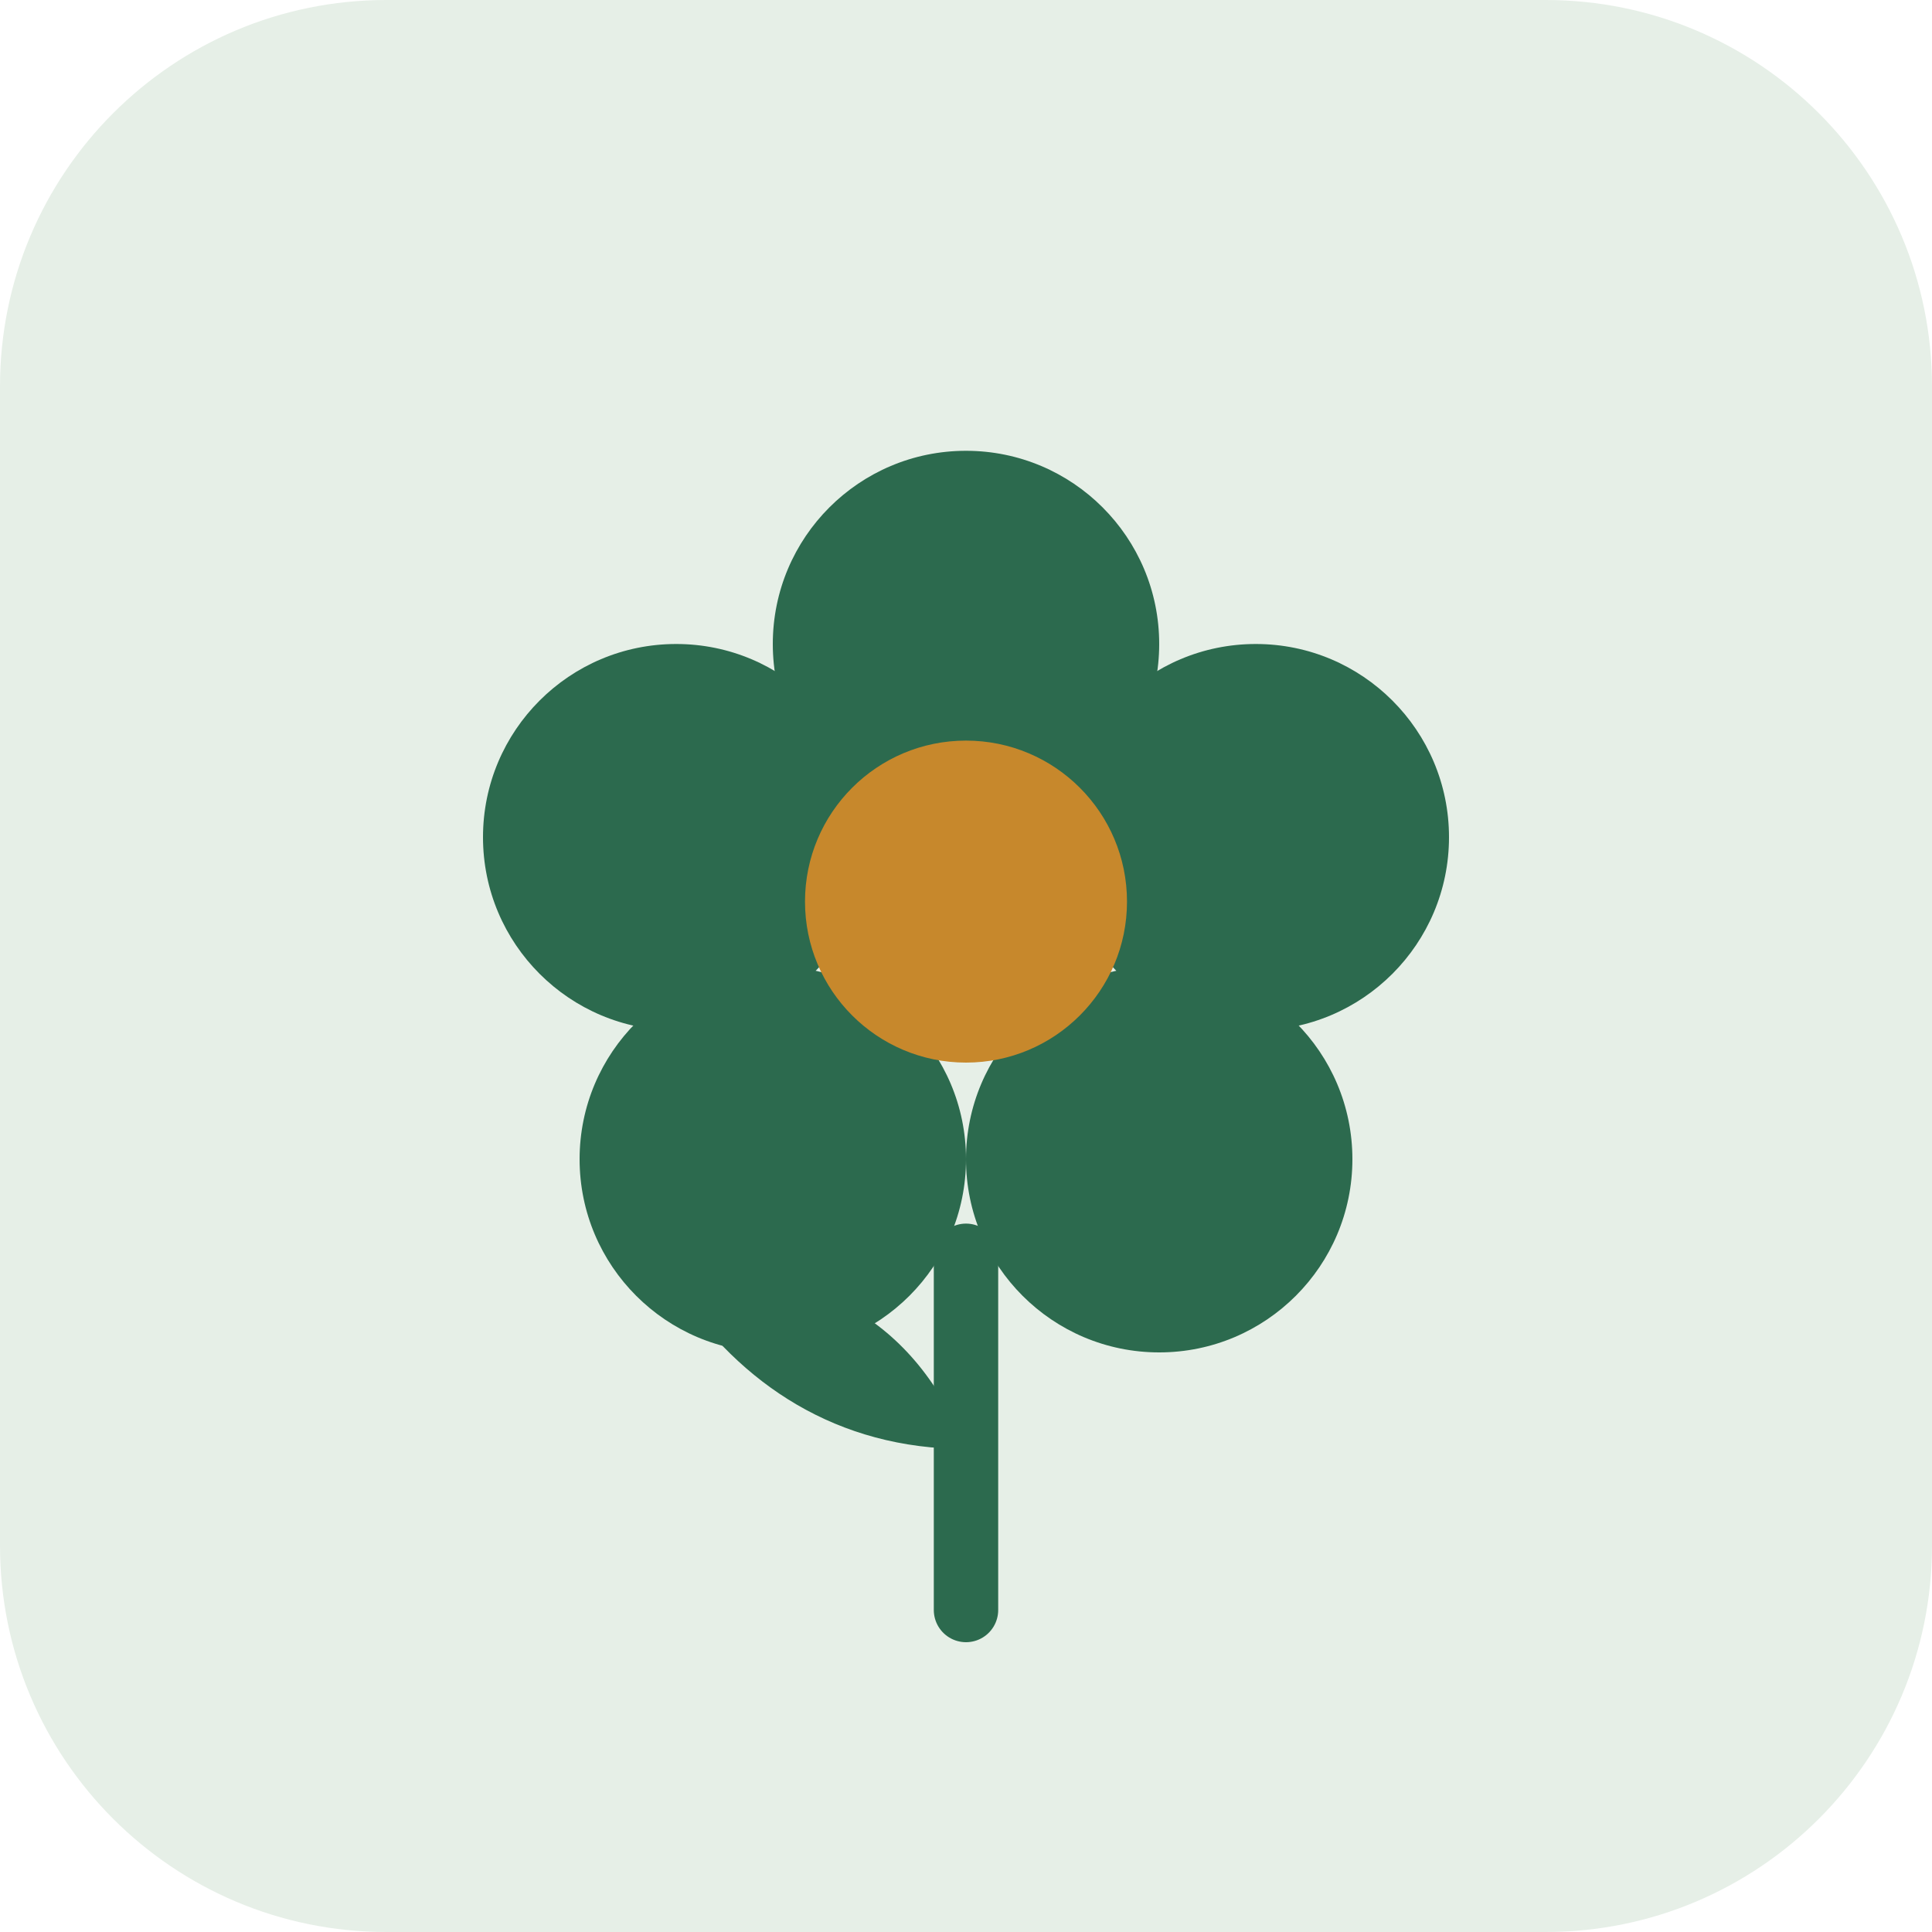
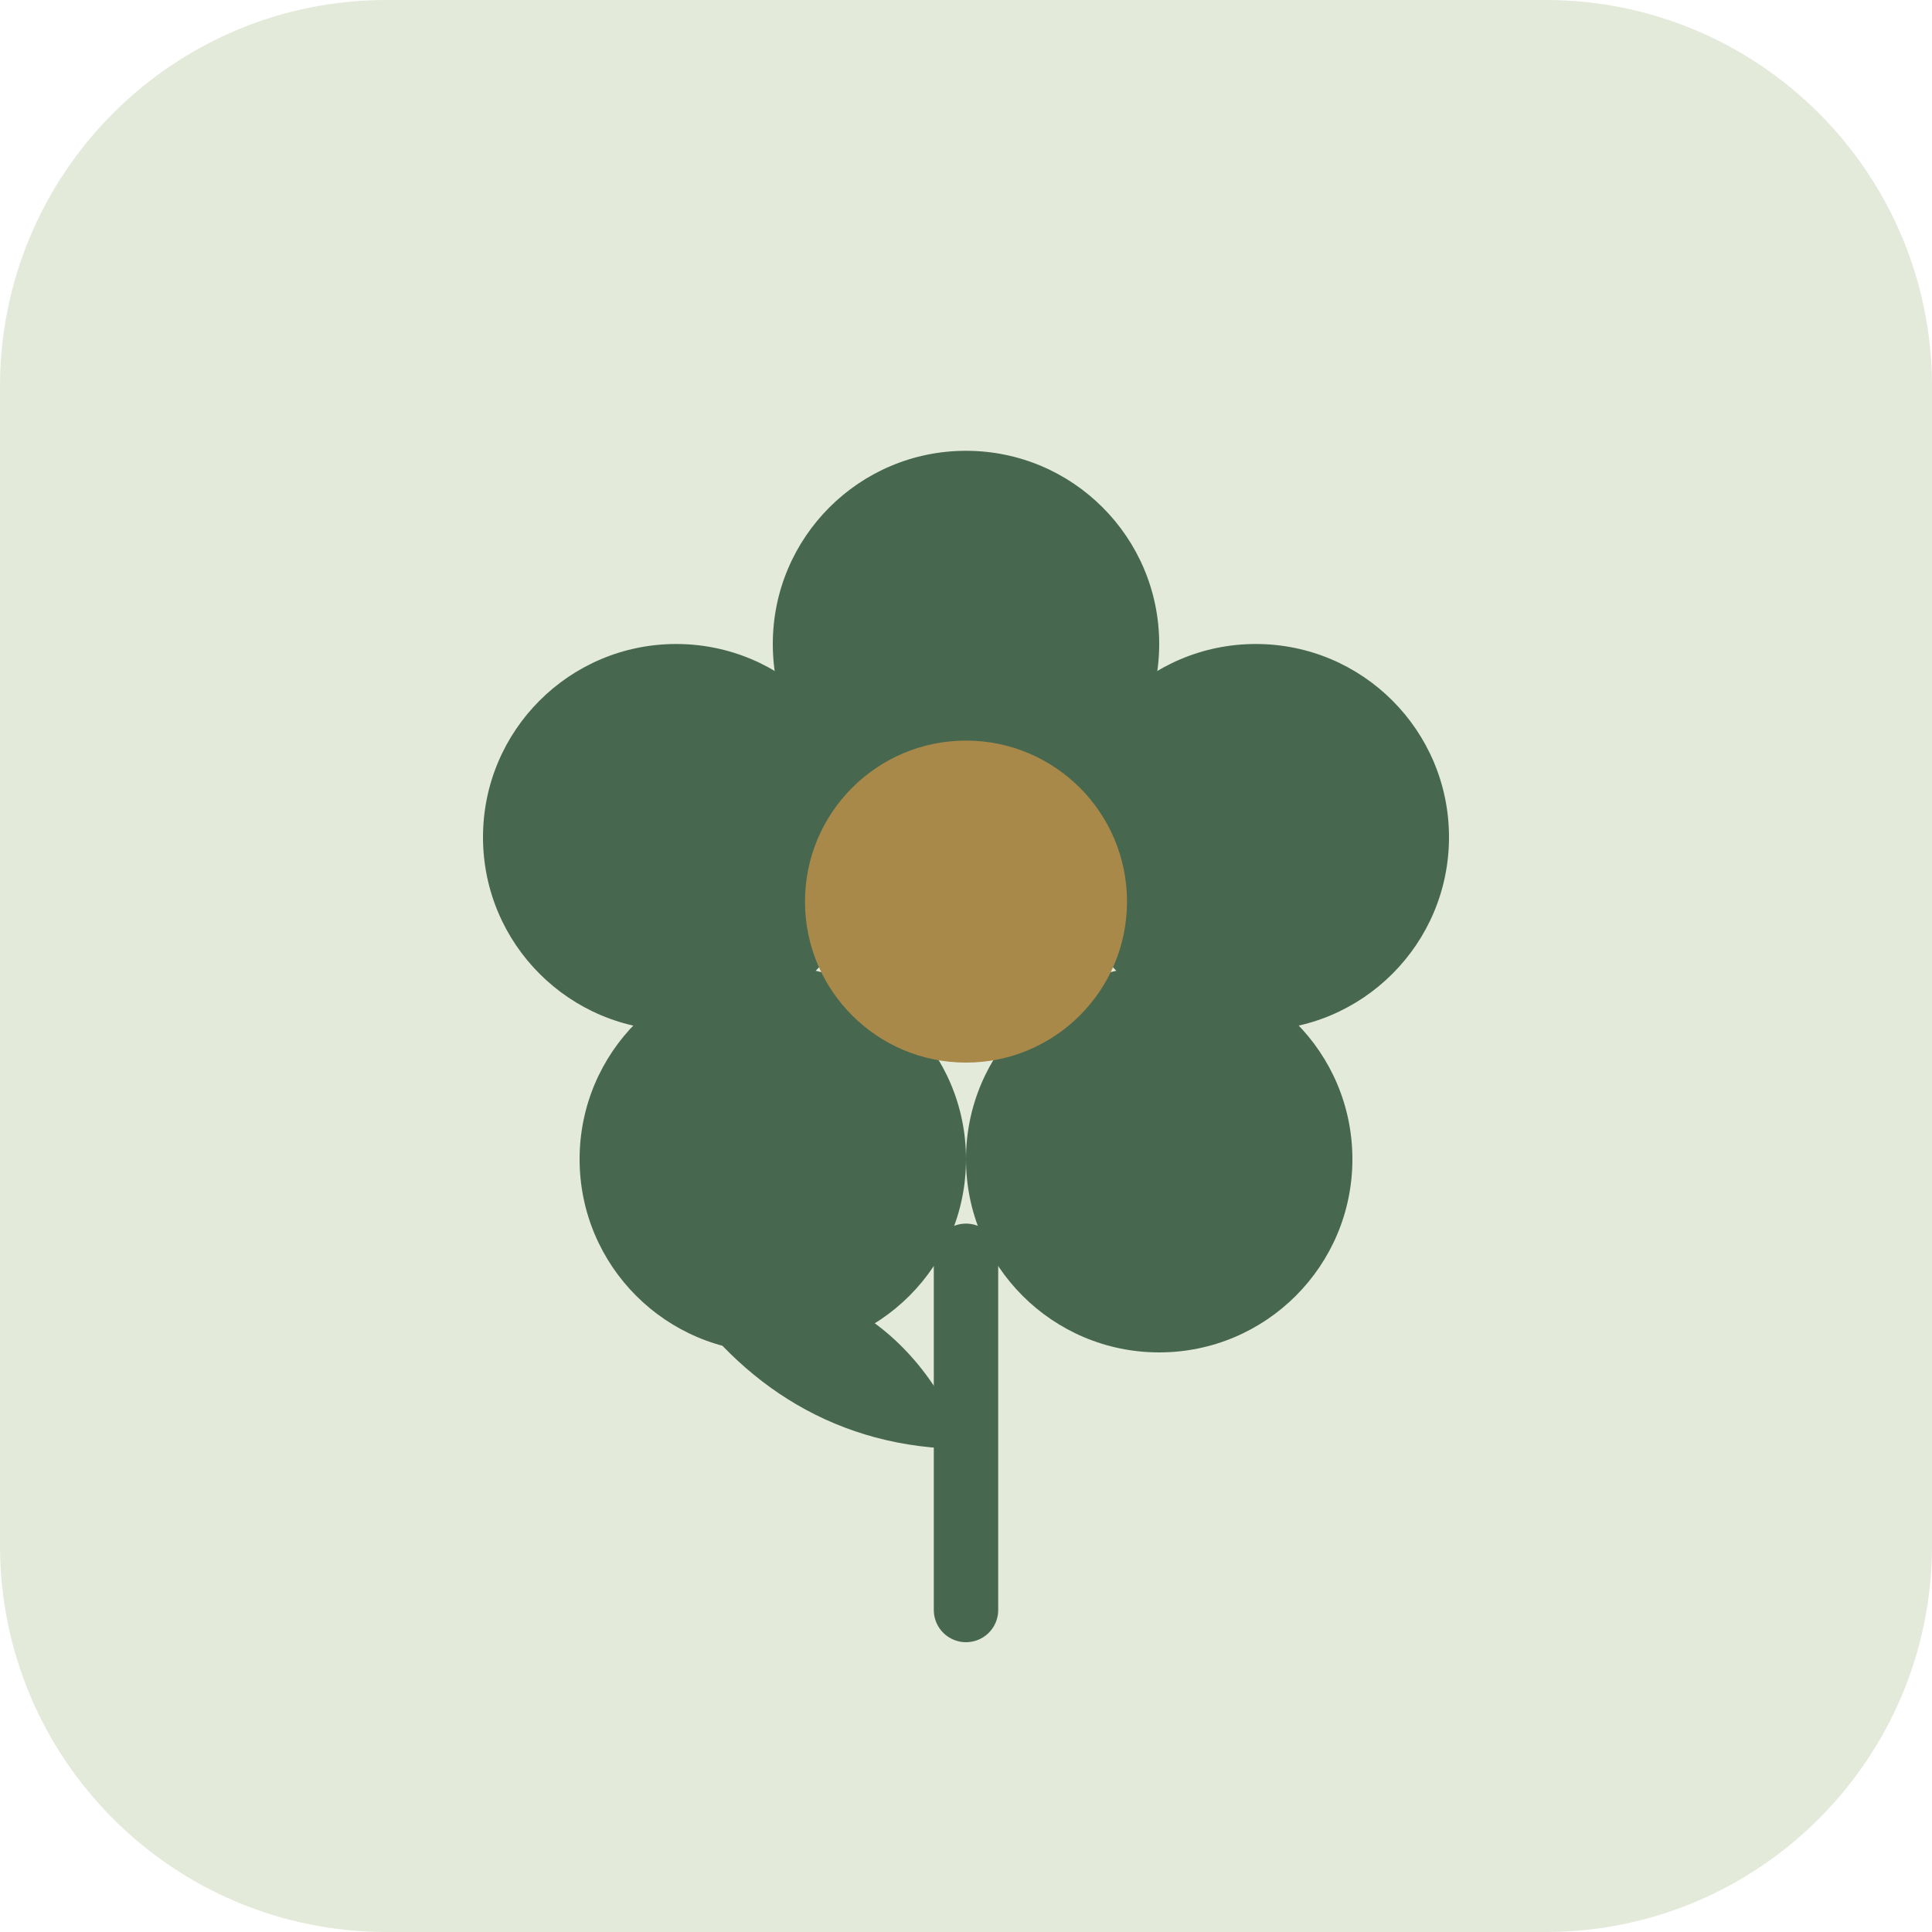
<svg xmlns="http://www.w3.org/2000/svg" viewBox="0 0 120 120">
-   <rect width="120" height="120" rx="24" fill="#E6EFE7" />
-   <g fill="#2C6A4E">
+   <rect width="120" height="120" rx="24" fill="#E3EADA" />
+   <g fill="#47684F">
    <circle cx="60" cy="40" r="12" />
    <circle cx="78" cy="52" r="12" />
    <circle cx="72" cy="72" r="12" />
    <circle cx="48" cy="72" r="12" />
    <circle cx="42" cy="52" r="12" />
  </g>
-   <circle cx="60" cy="56" r="10" fill="#C7882C" />
-   <path d="M60 78v22" stroke="#2C6A4E" stroke-width="4" stroke-linecap="round" />
-   <path d="M60 90c-8 0-14-4-18-10 8-2 15 2 18 10Z" fill="#2C6A4E" />
+   <circle cx="60" cy="56" r="10" fill="#A9894A" />
+   <path d="M60 78v22" stroke="#47684F" stroke-width="4" stroke-linecap="round" />
+   <path d="M60 90c-8 0-14-4-18-10 8-2 15 2 18 10Z" fill="#47684F" />
</svg>
